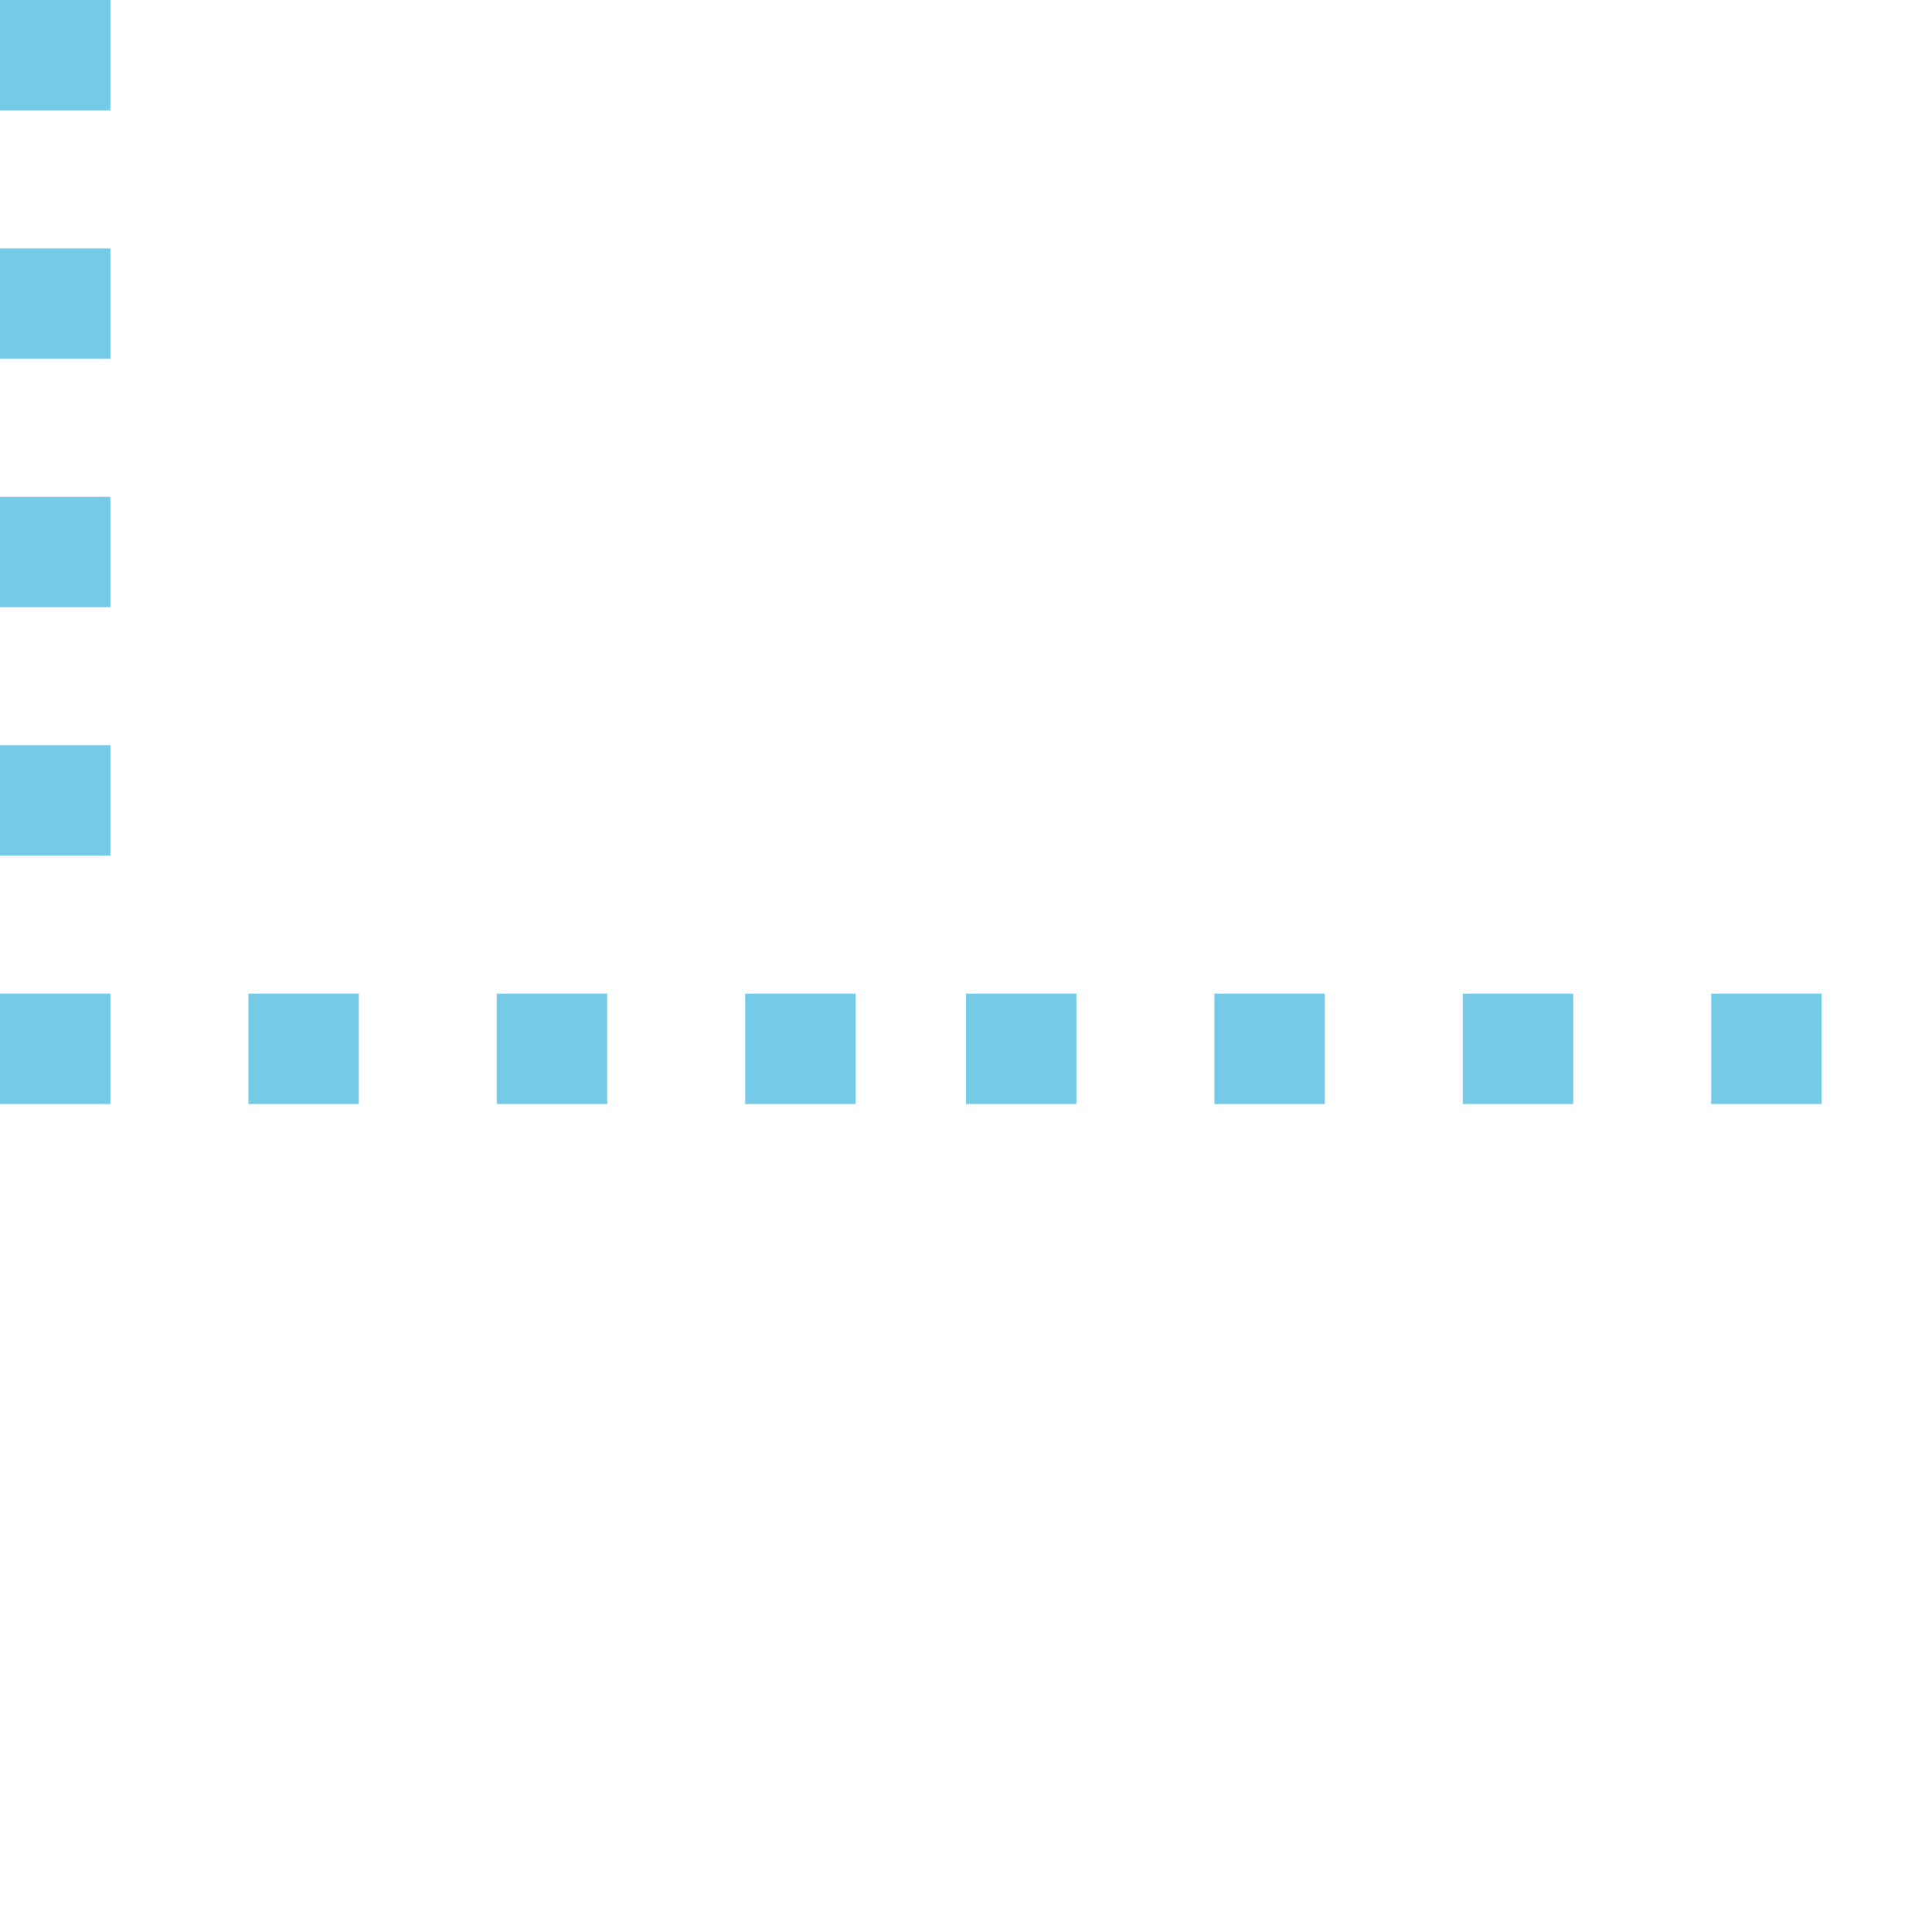
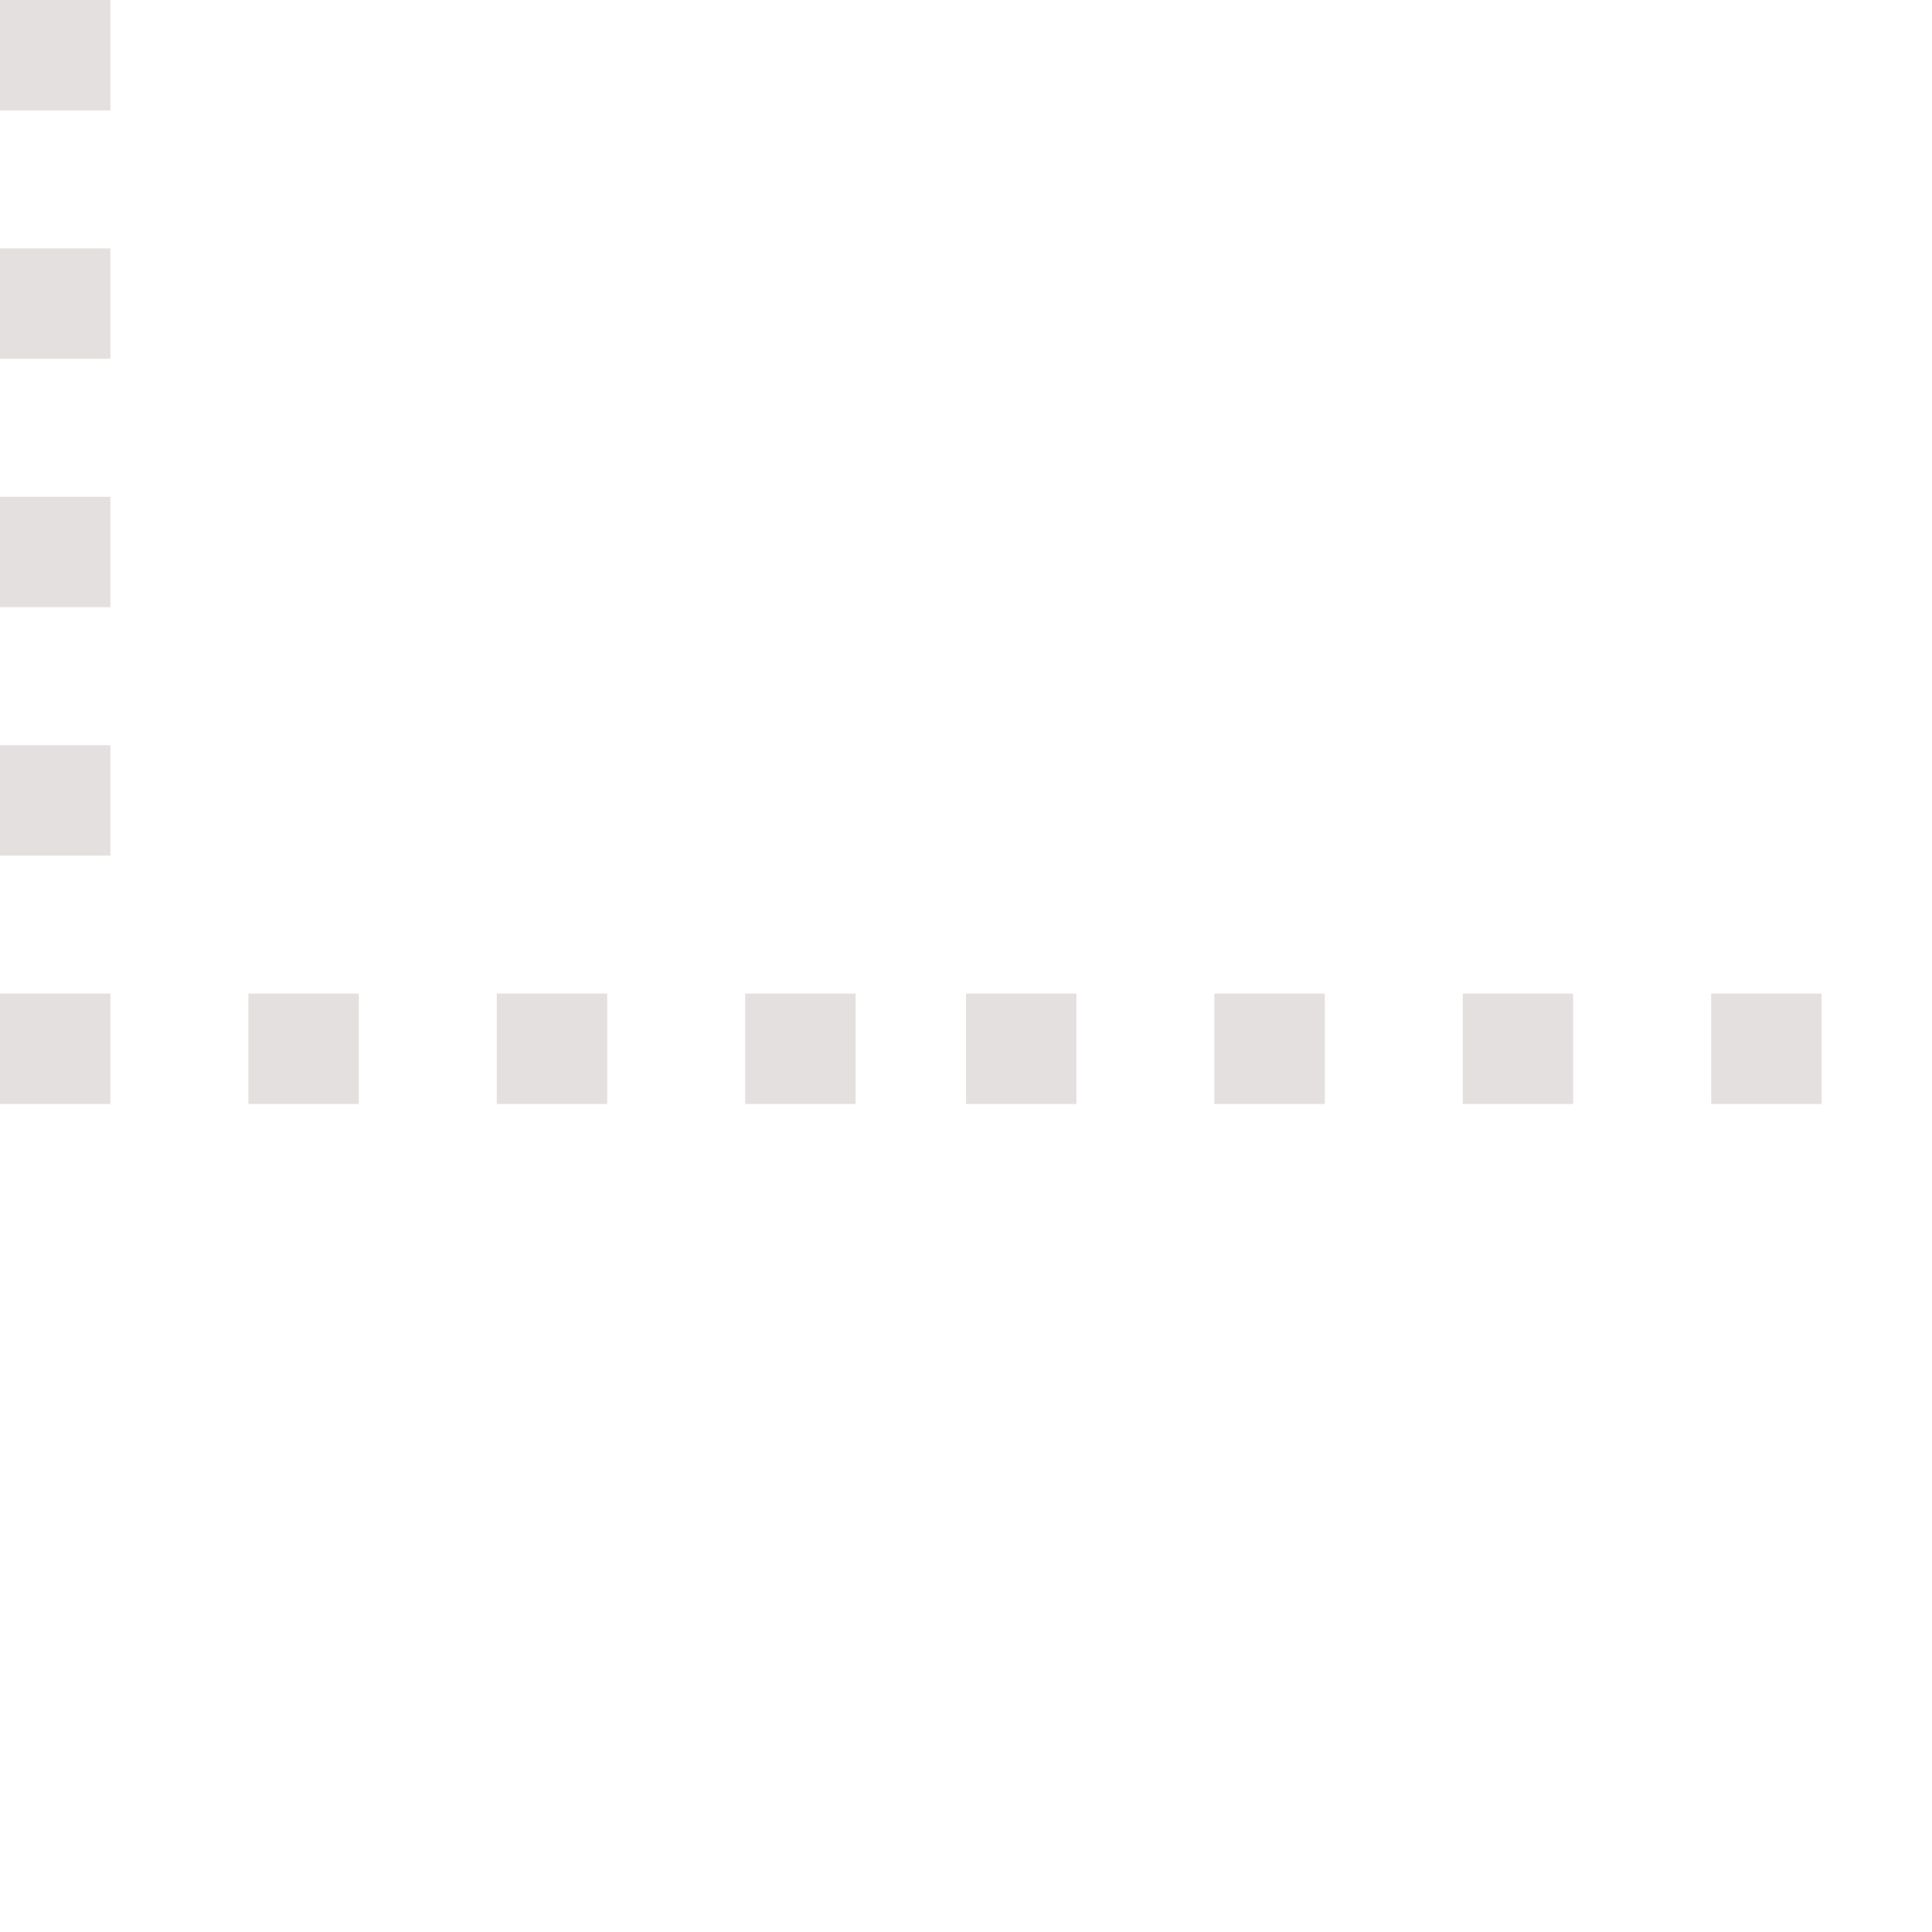
<svg xmlns="http://www.w3.org/2000/svg" xml:space="preserve" style="fill-rule:evenodd;clip-rule:evenodd;stroke-linejoin:round;stroke-miterlimit:2" viewBox="0 0 70 70">
-   <path d="M0,36L4,36L4,40L0,40L0,36ZM18,36L22,36L22,40L18,40L18,36ZM44,36L48,36L48,40L44,40L44,36ZM62,36L66,36L66,40L62,40L62,36ZM53,36L57,36L57,40L53,40L53,36ZM35,36L39,36L39,40L35,40L35,36ZM27,36L31,36L31,40L27,40L27,36ZM9,36L13,36L13,40L9,40L9,36ZM0,0L4,0L4,4L0,4L0,0ZM0,27L4,27L4,31L0,31L0,27ZM0,9L4,9L4,13L0,13L0,9ZM0,18L4,18L4,22L0,22L0,18Z" style="fill:#75cae7;" />
+   <path d="M0,36L4,36L4,40L0,40L0,36ZM18,36L22,36L22,40L18,40L18,36ZM44,36L48,36L48,40L44,40L44,36ZM62,36L66,36L66,40L62,40L62,36ZM53,36L57,36L57,40L53,40L53,36ZM35,36L39,36L39,40L35,40L35,36ZM27,36L31,36L31,40L27,40L27,36ZM9,36L13,36L13,40L9,40L9,36ZM0,0L4,0L4,4L0,4L0,0ZM0,27L4,27L4,31L0,31L0,27ZM0,9L4,9L4,13L0,13L0,9ZM0,18L4,18L4,22L0,22L0,18Z" style="fill:#E4E0DF;" />
</svg>
